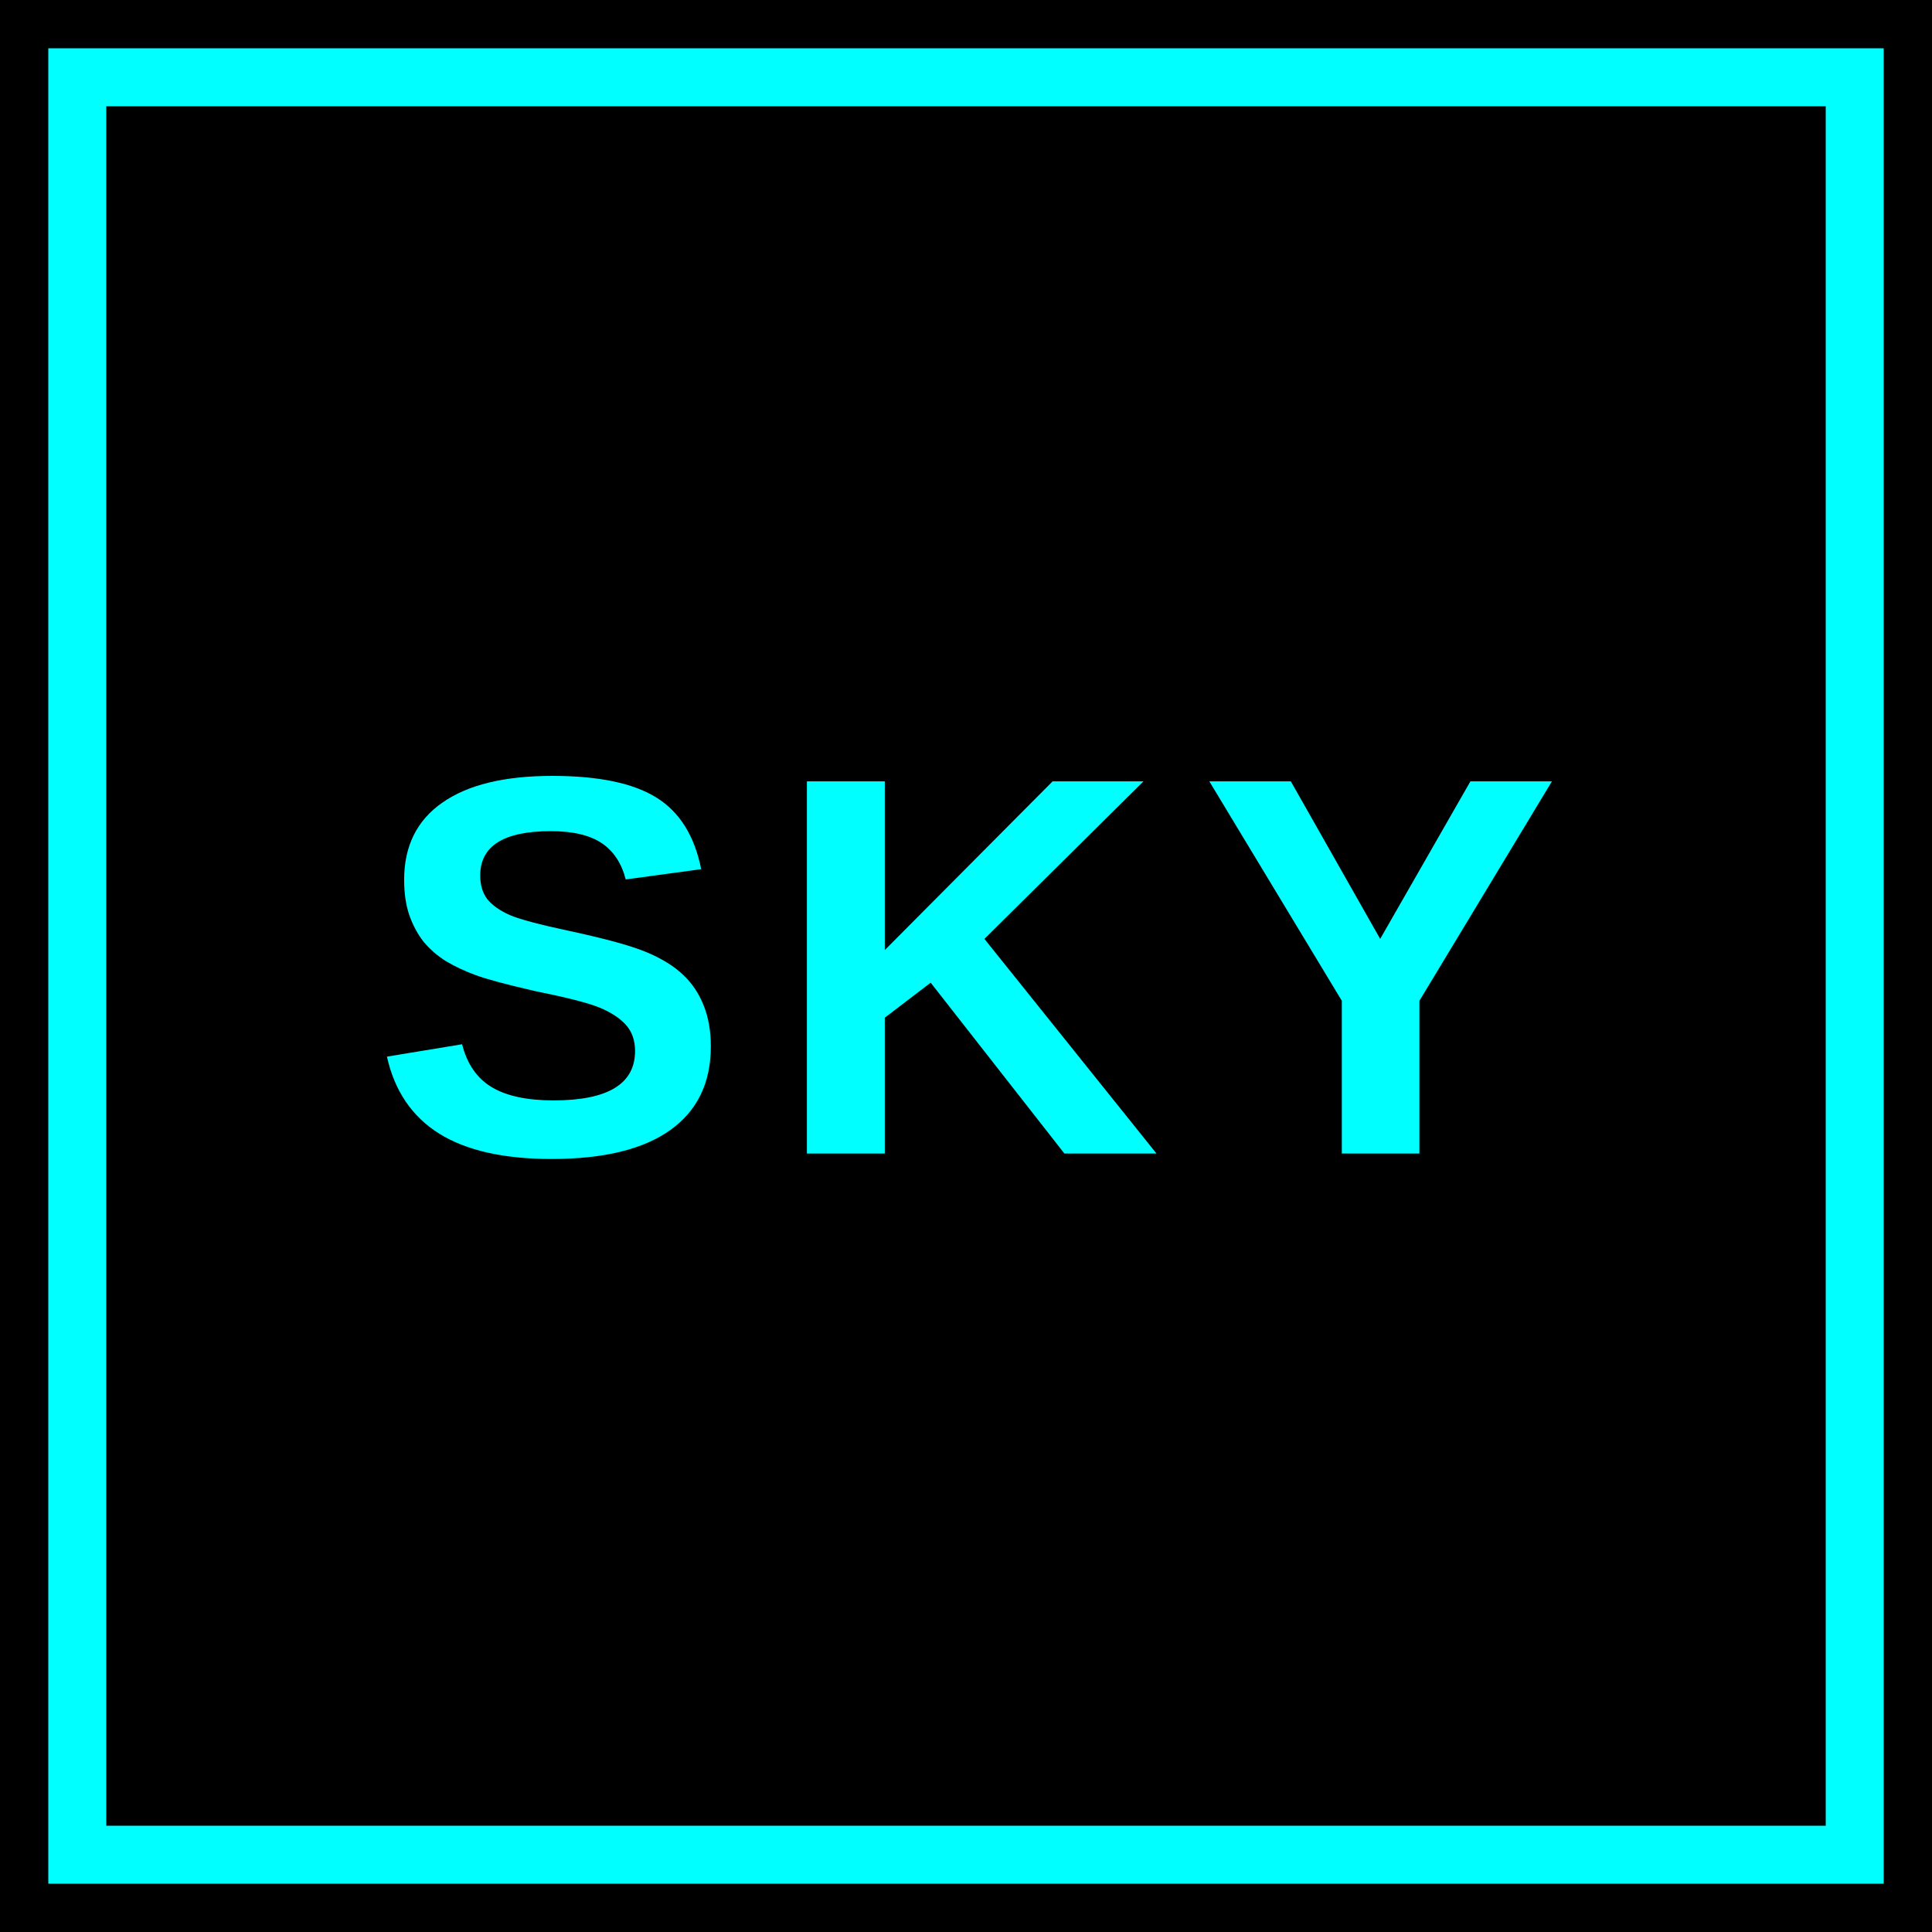
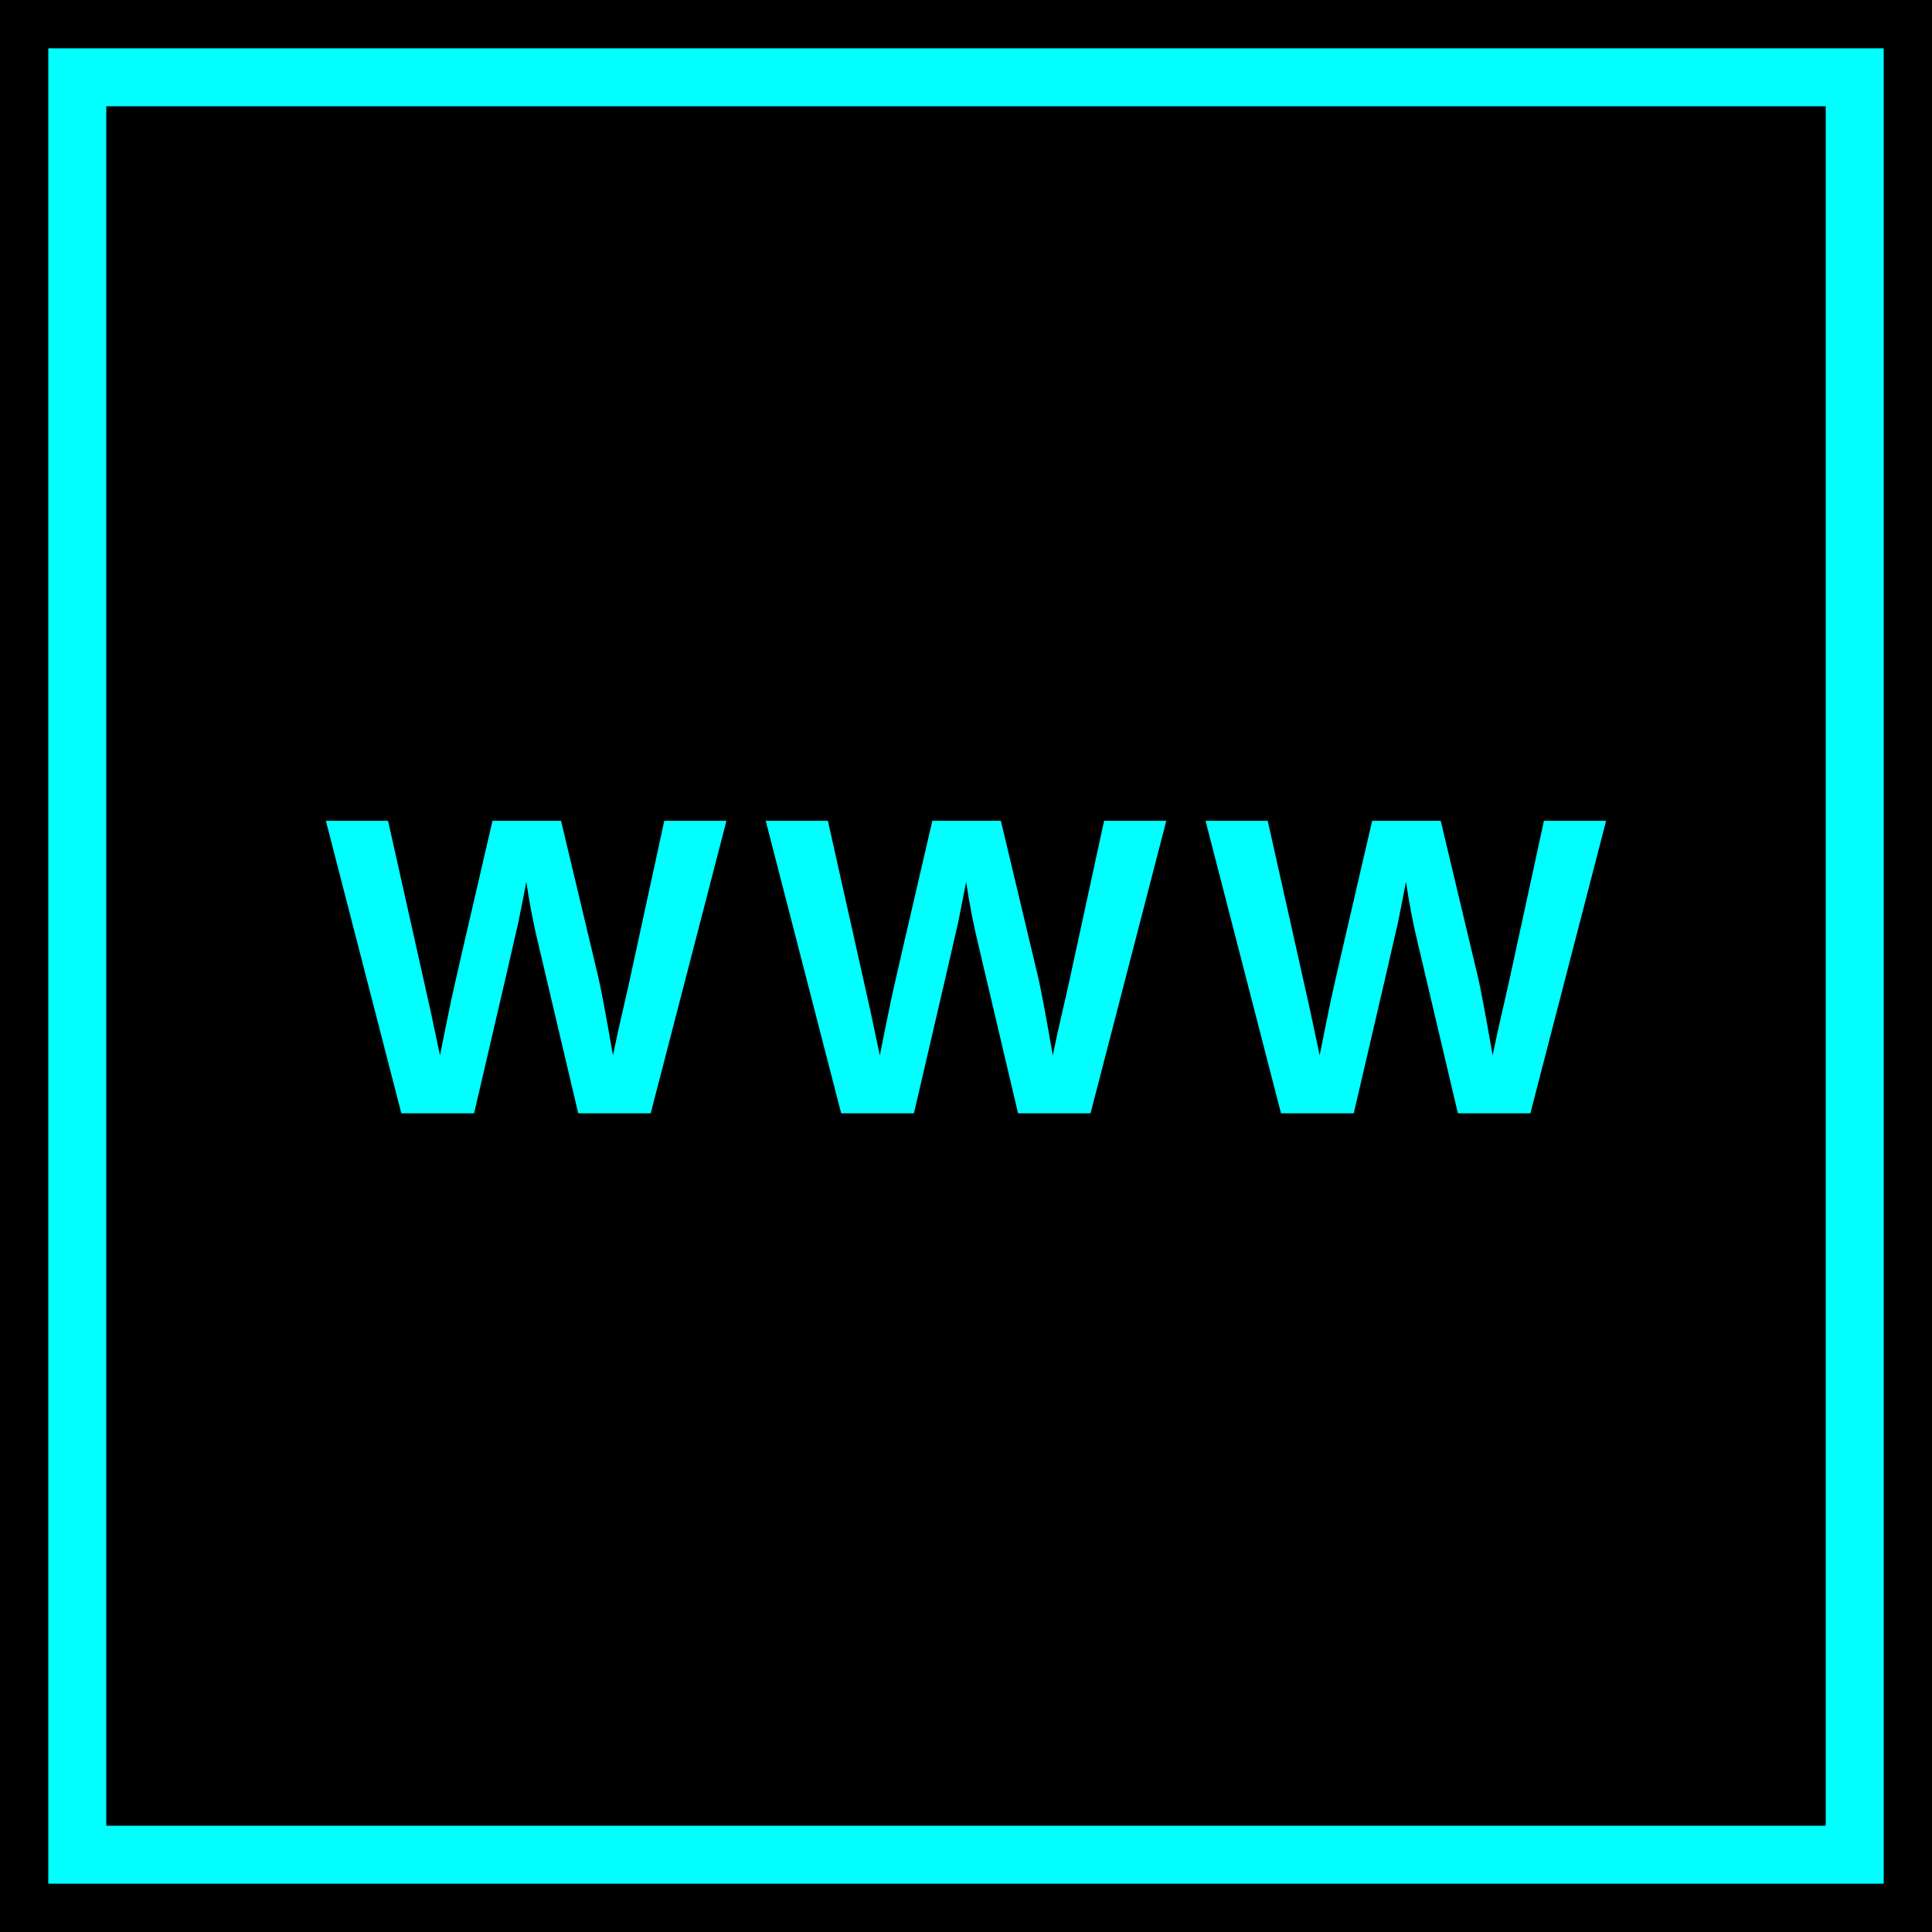
<svg xmlns="http://www.w3.org/2000/svg" viewBox="0 0 100 100">
  <rect fill="#000" width="100" height="100" />
  <rect x="4" y="4" width="92" height="92" fill="none" stroke="#00ffff" stroke-width="3" />
-   <text x="50" y="50" font-size="28" text-anchor="middle" dominant-baseline="central" fill="#00ffff" font-family="Oxygen,Arial,sans-serif" font-weight="bold" letter-spacing="2">SKY</text>
+   <text x="50" y="50" font-size="22" text-anchor="middle" dominant-baseline="central" fill="#00ffff" font-family="Oxygen,Arial,sans-serif" font-weight="bold" letter-spacing="2">WWW</text>
</svg>
